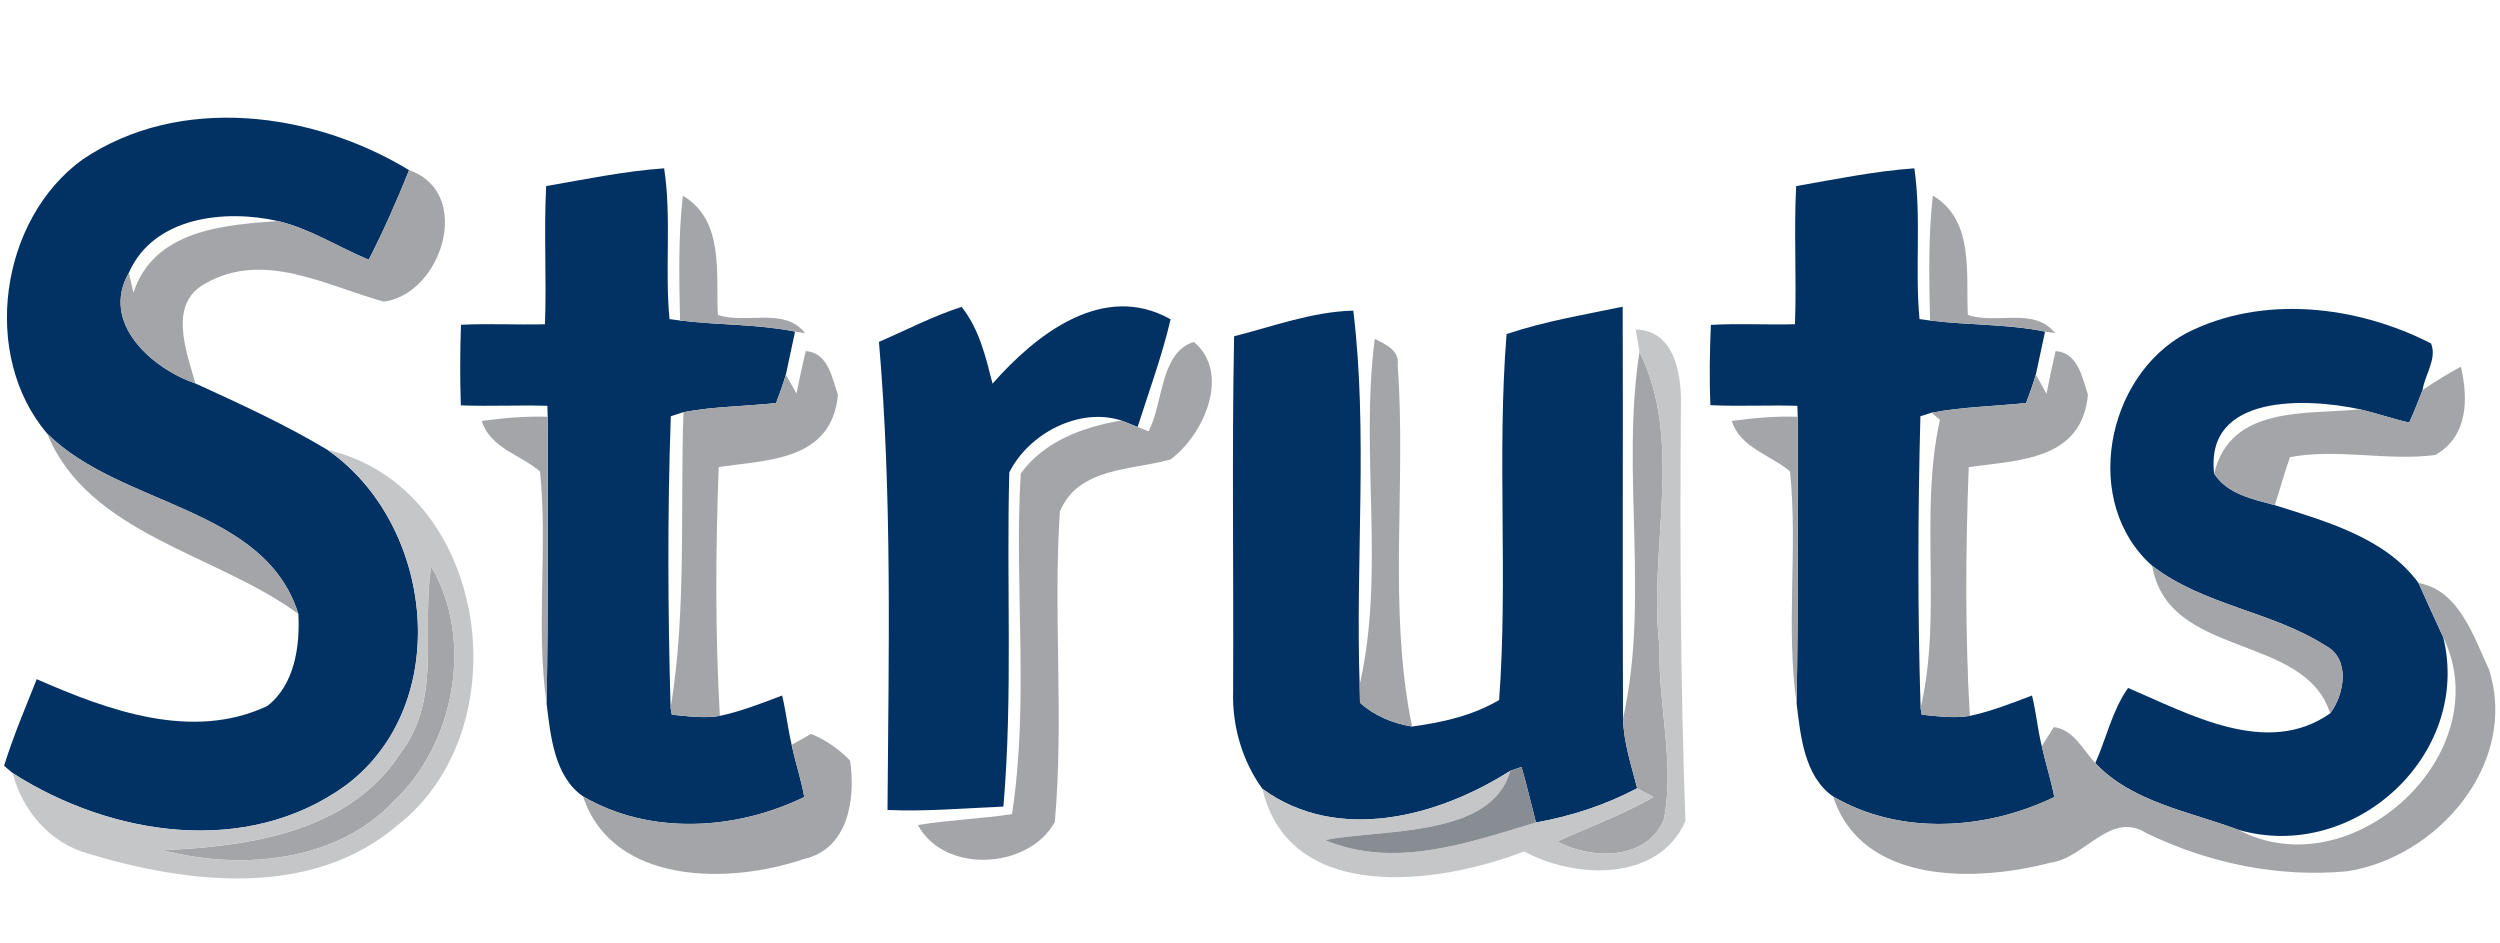
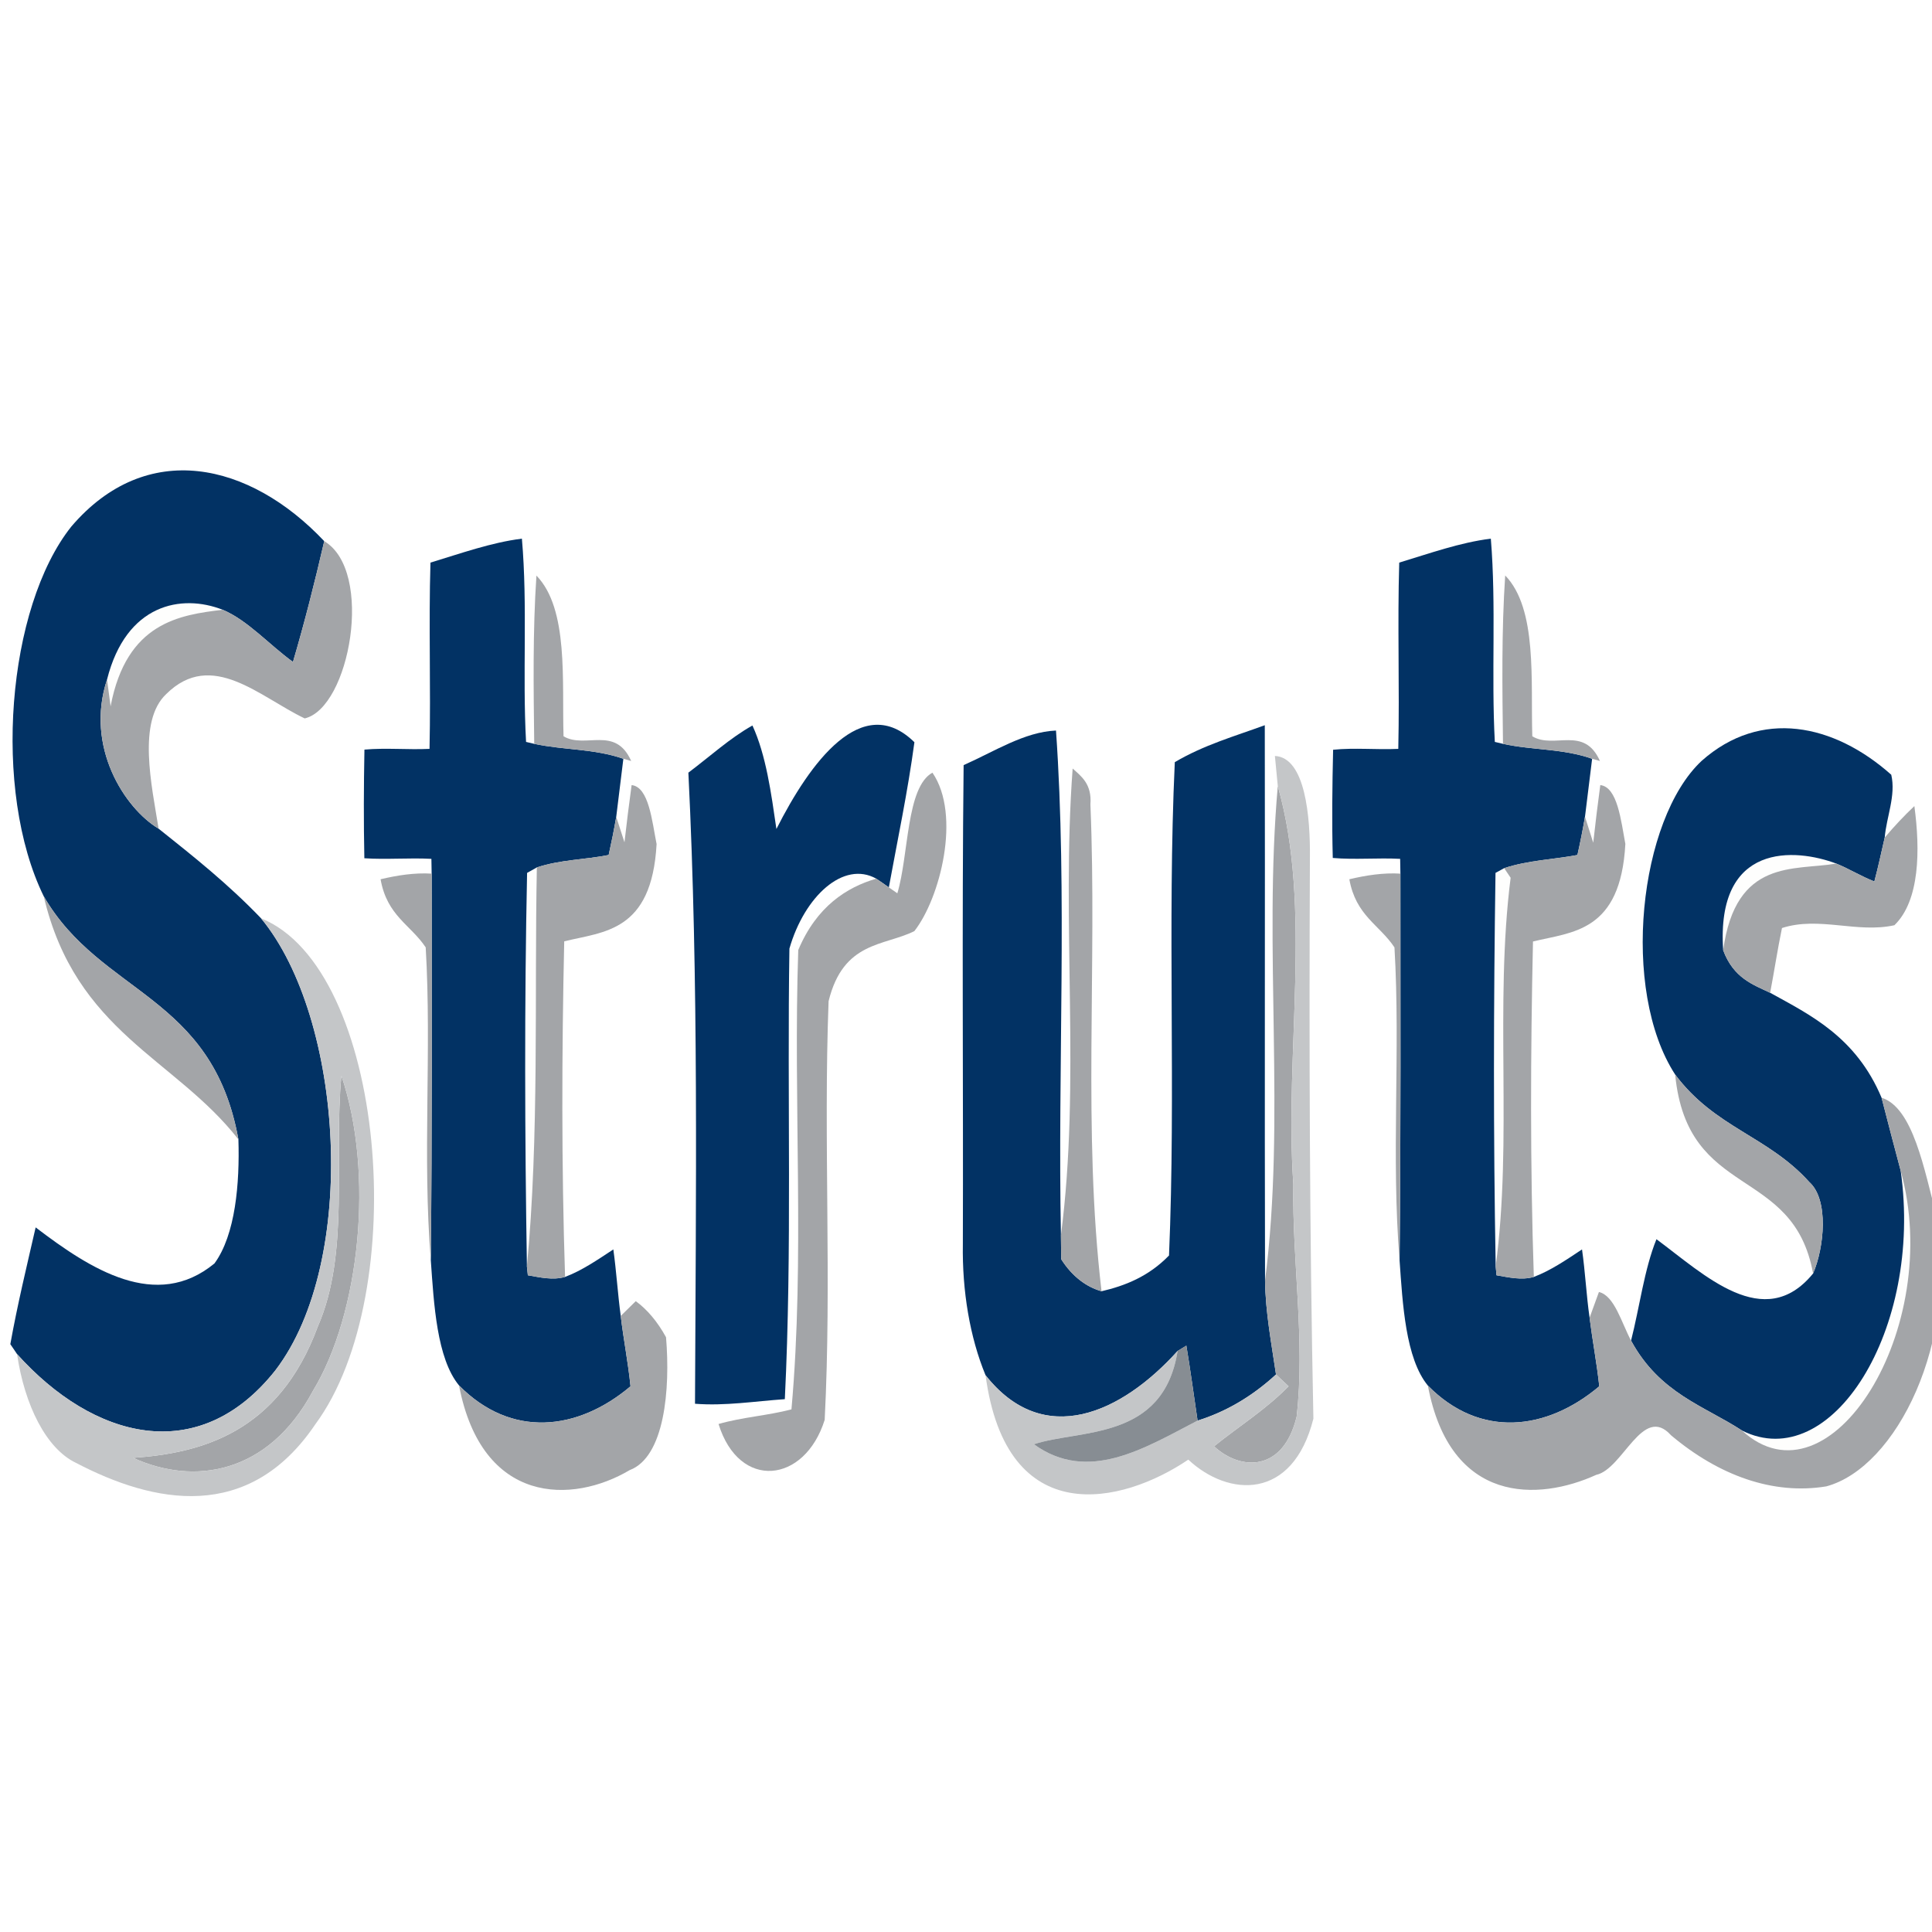
- <svg xmlns="http://www.w3.org/2000/svg" viewBox="10 0 228 86">
-   <g>
-     <path fill="#fefefd" opacity="1.00" d=" M 21.75 24.88 C 24.00 19.75 30.52 19.07 35.36 20.16 C 30.31 20.51 24.04 21.01 22.17 26.69 C 22.07 26.24 21.86 25.33 21.75 24.88 Z" />
-     <path fill="#fefefd" opacity="1.00" d=" M 211.93 43.19 C 211.07 35.86 220.44 36.29 225.24 37.33 C 220.28 37.82 213.42 36.96 211.93 43.19 Z" />
-     <path fill="#fefefd" opacity="1.00" d=" M 71.18 37.96 L 72.33 37.59 C 72.03 46.34 72.62 55.78 71.16 64.58 C 70.91 55.73 70.86 46.81 71.18 37.96 Z" />
-     <path fill="#fefefd" opacity="1.00" d=" M 185.14 37.96 L 186.16 37.64 C 186.35 37.80 186.73 38.13 186.92 38.29 C 185.01 46.94 187.16 55.98 185.16 64.58 C 184.88 55.73 184.91 46.82 185.14 37.96 Z" />
-     <path fill="#fefefd" opacity="1.00" d=" M 232.82 58.11 C 237.97 68.75 224.48 81.15 214.14 75.68 C 224.65 78.72 235.46 68.86 232.82 58.11 Z" />
-   </g>
-   <g>
-     <path fill="#023264" opacity="1.00" d=" M 17.55 14.53 C 26.41 8.57 38.54 10.18 47.31 15.52 C 46.20 18.29 44.99 21.03 43.63 23.69 C 40.86 22.54 38.30 20.87 35.36 20.16 C 30.52 19.07 24.00 19.75 21.75 24.88 C 19.14 29.44 23.82 33.59 27.82 34.97 C 31.91 36.84 36.02 38.72 39.87 41.03 C 49.60 47.79 51.41 64.21 41.56 71.61 C 32.50 78.19 20.11 76.24 11.16 70.51 C 10.96 70.34 10.57 70.00 10.37 69.84 C 11.21 67.15 12.31 64.55 13.35 61.94 C 19.82 64.78 27.54 67.62 34.39 64.38 C 36.87 62.44 37.37 58.94 37.21 55.99 C 34.13 46.16 21.02 46.22 14.30 39.54 C 8.22 32.40 9.97 20.00 17.55 14.53 Z" />
-     <path fill="#023264" opacity="1.00" d=" M 59.81 16.97 C 63.38 16.35 66.95 15.61 70.57 15.35 C 71.26 19.88 70.62 24.53 71.06 29.10 L 72.02 29.23 C 75.51 29.66 79.06 29.55 82.51 30.24 C 82.30 31.23 81.88 33.19 81.67 34.17 C 81.41 35.04 81.11 35.90 80.78 36.75 C 77.97 37.07 75.12 37.06 72.33 37.59 L 71.18 37.96 C 70.86 46.81 70.91 55.73 71.16 64.58 L 71.27 65.18 C 72.71 65.32 74.20 65.53 75.65 65.29 C 77.60 64.87 79.46 64.14 81.33 63.43 C 81.69 64.92 81.85 66.44 82.20 67.93 C 82.53 69.53 83.07 71.08 83.35 72.69 C 77.11 75.72 69.30 76.21 63.17 72.63 C 60.55 70.80 60.21 67.11 59.85 64.16 C 60.01 55.44 59.95 46.72 59.95 38.01 L 59.92 37.01 C 57.29 36.93 54.66 37.07 52.03 36.97 C 51.94 34.52 51.96 32.07 52.04 29.62 C 54.59 29.49 57.15 29.64 59.70 29.57 C 59.86 25.37 59.59 21.17 59.81 16.97 Z" />
-     <path fill="#023264" opacity="1.00" d=" M 173.81 16.97 C 177.38 16.35 180.96 15.61 184.59 15.35 C 185.24 19.89 184.63 24.53 185.06 29.10 L 186.02 29.23 C 189.51 29.67 193.06 29.54 196.51 30.24 C 196.30 31.22 195.88 33.18 195.67 34.16 C 195.41 35.04 195.11 35.90 194.78 36.75 C 191.91 37.06 189.01 37.10 186.16 37.64 L 185.14 37.96 C 184.91 46.82 184.88 55.73 185.16 64.58 L 185.26 65.18 C 186.71 65.32 188.20 65.53 189.65 65.29 C 191.60 64.87 193.46 64.14 195.32 63.43 C 195.70 64.95 195.83 66.53 196.21 68.05 C 196.55 69.61 197.06 71.12 197.35 72.69 C 191.11 75.71 183.30 76.22 177.18 72.64 C 174.55 70.80 174.21 67.11 173.85 64.16 C 174.01 55.44 173.95 46.72 173.95 38.01 L 173.92 37.01 C 171.28 36.93 168.63 37.08 165.99 36.95 C 165.88 34.51 165.93 32.07 166.03 29.63 C 168.58 29.48 171.14 29.64 173.70 29.57 C 173.86 25.38 173.59 21.17 173.81 16.97 Z" />
-     <path fill="#023264" opacity="1.00" d=" M 90.16 31.18 C 92.66 30.10 95.10 28.82 97.70 27.99 C 99.31 30.01 99.90 32.55 100.52 34.99 C 104.46 30.51 110.61 25.65 116.76 29.12 C 115.98 32.45 114.79 35.68 113.75 38.94 C 113.38 38.79 112.64 38.49 112.27 38.35 C 108.42 37.11 103.82 39.54 102.05 43.08 C 101.77 53.23 102.38 63.45 101.51 73.56 C 97.99 73.70 94.47 74.03 90.94 73.87 C 91.04 59.64 91.38 45.31 90.16 31.18 Z" />
-     <path fill="#023264" opacity="1.00" d=" M 122.55 30.67 C 126.13 29.76 129.70 28.42 133.42 28.33 C 134.77 39.39 133.61 51.14 134.00 62.47 C 134.01 62.87 134.02 63.68 134.03 64.09 C 135.34 65.28 137.04 65.98 138.78 66.26 C 141.53 65.89 144.31 65.27 146.72 63.84 C 147.54 52.77 146.51 41.52 147.40 30.47 C 150.84 29.30 154.44 28.72 157.99 27.97 C 158.03 40.49 157.96 53.01 158.02 65.53 C 158.07 67.71 158.78 69.80 159.31 71.89 C 156.42 73.42 153.29 74.44 150.08 75.01 C 149.64 73.32 149.25 71.62 148.76 69.94 C 148.51 70.03 147.99 70.21 147.73 70.30 C 141.15 74.50 131.98 76.94 125.13 71.94 C 123.28 69.37 122.37 66.23 122.46 63.07 C 122.52 52.27 122.34 41.46 122.55 30.67 Z" />
-     <path fill="#023264" opacity="1.00" d=" M 209.40 30.38 C 216.34 26.84 224.94 27.86 231.71 31.32 C 232.28 32.72 231.14 34.18 230.94 35.57 C 230.54 36.57 230.17 37.57 229.72 38.54 C 228.20 38.20 226.74 37.68 225.24 37.33 C 220.44 36.29 211.07 35.86 211.93 43.19 C 213.15 45.08 215.45 45.52 217.46 46.07 C 222.14 47.56 227.55 49.04 230.57 53.17 C 231.31 54.82 232.06 56.47 232.82 58.11 C 235.46 68.86 224.65 78.72 214.14 75.68 C 209.69 74.01 204.48 73.18 201.09 69.60 C 202.10 67.33 202.64 64.78 204.08 62.74 C 209.68 65.12 216.75 69.11 222.51 65.06 C 223.83 63.30 224.38 60.07 222.08 58.88 C 217.16 55.74 210.98 55.22 206.28 51.60 C 199.82 45.87 202.02 34.34 209.40 30.38 Z" />
-   </g>
-   <g>
-     <path fill="#a3a5a8" opacity="1.00" d=" M 47.31 15.52 C 53.21 17.54 50.32 26.80 45.01 27.51 C 39.74 26.07 34.08 22.81 28.72 25.86 C 25.30 27.71 27.00 32.04 27.82 34.97 C 23.82 33.59 19.14 29.44 21.75 24.88 C 21.86 25.33 22.07 26.24 22.17 26.69 C 24.04 21.01 30.31 20.51 35.36 20.16 C 38.30 20.87 40.86 22.54 43.63 23.69 C 44.99 21.03 46.20 18.29 47.31 15.52 Z" />
-     <path fill="#a3a5a8" opacity="1.00" d=" M 72.28 17.85 C 76.09 20.10 75.27 24.98 75.47 28.72 C 78.04 29.59 81.56 27.97 83.43 30.39 L 82.51 30.24 C 79.06 29.55 75.51 29.66 72.02 29.23 C 71.94 25.43 71.84 21.62 72.28 17.85 Z" />
-     <path fill="#a3a5a8" opacity="1.00" d=" M 186.28 17.84 C 190.09 20.10 189.27 24.98 189.47 28.72 C 192.04 29.61 195.56 27.97 197.43 30.39 L 196.51 30.24 C 193.06 29.54 189.51 29.67 186.02 29.23 C 185.94 25.43 185.84 21.62 186.28 17.84 Z" />
-     <path fill="#a3a5a8" opacity="1.00" d=" M 114.75 39.34 C 116.11 36.75 115.78 32.16 118.88 31.18 C 122.30 34.05 119.77 39.69 116.75 41.90 C 113.19 42.92 108.39 42.57 106.66 46.64 C 106.04 56.06 107.04 65.56 106.20 74.96 C 103.84 79.28 96.13 79.74 93.71 75.24 C 96.55 74.77 99.44 74.68 102.29 74.25 C 103.88 64.01 102.48 53.51 103.09 43.18 C 105.24 40.23 108.80 38.93 112.27 38.35 C 112.64 38.49 113.38 38.79 113.75 38.94 C 114.00 39.04 114.50 39.24 114.75 39.34 Z" />
-     <path fill="#a3a5a8" opacity="1.00" d=" M 135.38 30.90 C 136.38 31.42 137.66 31.94 137.47 33.33 C 138.27 44.30 136.55 55.42 138.78 66.26 C 137.04 65.98 135.34 65.28 134.03 64.09 C 134.02 63.68 134.01 62.87 134.00 62.47 C 136.35 52.14 134.02 41.36 135.38 30.90 Z" />
-     <path fill="#a3a5a8" opacity="1.00" d=" M 83.48 32.02 C 85.52 32.15 85.88 34.46 86.42 36.01 C 85.85 41.98 80.16 41.93 75.55 42.59 C 75.26 50.15 75.22 57.73 75.65 65.29 C 74.20 65.53 72.71 65.32 71.27 65.18 L 71.16 64.58 C 72.62 55.78 72.03 46.34 72.33 37.59 C 75.12 37.06 77.97 37.07 80.78 36.75 C 81.11 35.90 81.41 35.04 81.67 34.17 C 81.91 34.60 82.40 35.46 82.64 35.89 C 82.90 34.60 83.17 33.31 83.48 32.02 Z" />
-     <path fill="#a3a5a8" opacity="1.00" d=" M 197.47 32.02 C 199.50 32.15 199.91 34.44 200.42 36.00 C 199.86 41.98 194.16 41.95 189.55 42.60 C 189.26 50.15 189.21 57.74 189.65 65.29 C 188.20 65.53 186.71 65.32 185.26 65.18 L 185.16 64.58 C 187.16 55.98 185.01 46.94 186.92 38.29 C 186.73 38.13 186.35 37.80 186.16 37.64 C 189.01 37.10 191.91 37.06 194.78 36.75 C 195.11 35.90 195.41 35.04 195.67 34.16 C 195.91 34.60 196.40 35.48 196.64 35.92 C 196.89 34.61 197.17 33.31 197.47 32.02 Z" />
-     <path fill="#a3a5a8" opacity="1.00" d=" M 159.52 32.09 C 163.62 40.35 160.28 50.12 161.35 59.03 C 161.20 64.26 162.76 69.56 161.74 74.74 C 160.16 78.51 155.14 78.41 152.02 76.75 C 154.94 75.39 157.99 74.32 160.79 72.69 C 160.42 72.49 159.68 72.09 159.31 71.89 C 158.78 69.80 158.07 67.71 158.02 65.53 C 160.47 54.60 157.81 43.12 159.52 32.09 Z" />
-     <path fill="#a3a5a8" opacity="1.00" d=" M 230.94 35.57 C 232.07 34.80 233.23 34.09 234.43 33.44 C 235.13 36.41 235.07 39.84 232.08 41.50 C 227.69 42.06 223.22 40.88 218.85 41.69 C 218.33 43.13 217.94 44.62 217.46 46.07 C 215.45 45.52 213.15 45.08 211.93 43.19 C 213.42 36.96 220.28 37.82 225.24 37.33 C 226.74 37.68 228.20 38.20 229.72 38.54 C 230.17 37.57 230.54 36.57 230.94 35.57 Z" />
-     <path fill="#a3a5a8" opacity="1.00" d=" M 53.94 38.39 C 55.93 38.12 57.94 37.94 59.95 38.01 C 59.95 46.72 60.01 55.44 59.85 64.16 C 58.85 57.14 59.97 50.03 59.25 43.00 C 57.47 41.46 54.70 40.87 53.94 38.39 Z" />
-     <path fill="#a3a5a8" opacity="1.00" d=" M 167.94 38.39 C 169.93 38.12 171.94 37.94 173.95 38.01 C 173.95 46.72 174.01 55.44 173.85 64.16 C 172.85 57.14 173.97 50.03 173.25 43.00 C 171.47 41.46 168.71 40.86 167.94 38.39 Z" />
-     <path fill="#a3a5a8" opacity="1.00" d=" M 14.30 39.54 C 21.02 46.22 34.13 46.16 37.21 55.99 C 29.75 50.49 18.06 48.75 14.30 39.54 Z" />
-     <path fill="#a3a5a8" opacity="1.00" d=" M 49.33 51.68 C 53.22 58.27 51.50 67.77 45.99 72.99 C 40.71 78.67 31.93 79.40 24.82 77.53 C 32.72 77.21 41.93 75.88 46.57 68.62 C 50.33 63.67 48.40 57.33 49.33 51.68 Z" />
-     <path fill="#a3a5a8" opacity="1.00" d=" M 206.28 51.60 C 210.98 55.22 217.16 55.74 222.08 58.88 C 224.38 60.07 223.83 63.30 222.51 65.06 C 220.19 57.69 207.73 60.13 206.28 51.60 Z" />
-     <path fill="#a3a5a8" opacity="1.00" d=" M 230.57 53.17 C 234.29 53.83 235.60 58.08 237.01 61.09 C 239.70 69.65 232.32 78.19 224.06 79.46 C 217.80 80.05 211.43 78.73 205.79 76.00 C 202.46 73.87 200.15 78.29 196.99 78.68 C 190.23 80.45 179.82 80.72 177.18 72.64 C 183.30 76.22 191.11 75.71 197.35 72.69 C 197.06 71.12 196.55 69.61 196.21 68.05 C 196.48 67.62 197.03 66.75 197.31 66.31 C 199.14 66.56 199.96 68.38 201.09 69.60 C 204.48 73.18 209.69 74.01 214.14 75.68 C 224.48 81.15 237.97 68.75 232.82 58.11 C 232.06 56.47 231.31 54.82 230.57 53.17 Z" />
-     <path fill="#a3a5a8" opacity="1.00" d=" M 82.20 67.93 C 82.65 67.68 83.53 67.18 83.97 66.93 C 85.31 67.49 86.53 68.32 87.53 69.37 C 88.05 72.89 87.36 77.47 83.25 78.36 C 76.53 80.65 65.88 80.75 63.17 72.63 C 69.30 76.21 77.11 75.72 83.35 72.69 C 83.07 71.08 82.53 69.53 82.20 67.93 Z" />
-   </g>
-   <g>
-     <path fill="#c4c6c8" opacity="1.00" d=" M 159.18 30.05 C 162.76 30.15 163.36 34.17 163.30 36.98 C 163.20 49.62 163.26 62.27 163.71 74.88 C 161.27 80.45 153.69 80.18 148.99 77.65 C 141.20 80.68 127.60 82.50 125.13 71.94 C 131.98 76.94 141.15 74.50 147.73 70.30 C 146.05 76.40 136.21 75.58 130.82 76.61 C 137.22 79.27 143.85 76.87 150.08 75.01 C 153.29 74.44 156.42 73.42 159.31 71.89 C 159.68 72.09 160.42 72.49 160.79 72.69 C 157.99 74.32 154.94 75.39 152.02 76.75 C 155.14 78.41 160.16 78.51 161.74 74.74 C 162.76 69.56 161.20 64.26 161.35 59.03 C 160.28 50.12 163.62 40.35 159.52 32.09 C 159.43 31.58 159.26 30.56 159.18 30.05 Z" />
-     <path fill="#c4c6c8" opacity="1.00" d=" M 39.87 41.03 C 54.55 44.43 57.67 66.38 46.26 75.26 C 38.42 81.94 27.25 80.62 18.10 77.87 C 14.59 76.91 12.05 73.97 11.16 70.51 C 20.11 76.24 32.50 78.19 41.56 71.61 C 51.41 64.21 49.60 47.79 39.87 41.03 M 49.33 51.68 C 48.40 57.33 50.33 63.67 46.57 68.62 C 41.93 75.88 32.72 77.21 24.82 77.53 C 31.93 79.40 40.71 78.67 45.99 72.99 C 51.50 67.77 53.22 58.27 49.33 51.68 Z" />
-   </g>
-   <g>
-     <path fill="#878d93" opacity="1.00" d=" M 147.73 70.30 C 147.99 70.21 148.51 70.03 148.76 69.94 C 149.25 71.62 149.64 73.32 150.08 75.01 C 143.85 76.87 137.22 79.27 130.82 76.61 C 136.21 75.58 146.05 76.40 147.73 70.30 Z" />
+ <svg xmlns="http://www.w3.org/2000/svg" width="128" height="128" viewBox="0 0 128 128" id="svg2" version="1.1">
+   <defs id="defs4" />
+   <g id="layer1" transform="translate(0,-924.3622)">
+     <g id="g4214" transform="matrix(0.563009,0,0,0.9794112,-5.15425,945.0152)">
+       <g id="g4138">
+         <path id="path4140" d="m 21.75,24.88 c 2.25,-5.13 8.77,-5.81 13.61,-4.72 -5.05,0.35 -11.32,0.85 -13.19,6.53 -0.1,-0.45 -0.31,-1.36 -0.42,-1.81 z" style="opacity:1;fill:#fefefd" />
+         <path id="path4142" d="m 211.93,43.19 c -0.86,-7.33 8.51,-6.9 13.31,-5.86 -4.96,0.49 -11.82,-0.37 -13.31,5.86 z" style="opacity:1;fill:#fefefd" />
+         <path id="path4144" d="m 71.18,37.96 1.15,-0.37 c -0.3,8.75 0.29,18.19 -1.17,26.99 -0.25,-8.85 -0.3,-17.77 0.02,-26.62 z" style="opacity:1;fill:#fefefd" />
+         <path id="path4146" d="m 185.14,37.96 1.02,-0.32 c 0.19,0.16 0.57,0.49 0.76,0.65 -1.91,8.65 0.24,17.69 -1.76,26.29 -0.28,-8.85 -0.25,-17.76 -0.02,-26.62 z" style="opacity:1;fill:#fefefd" />
+         <path id="path4148" d="m 232.82,58.11 c 5.15,10.64 -8.34,23.04 -18.68,17.57 10.51,3.04 21.32,-6.82 18.68,-17.57 z" style="opacity:1;fill:#fefefd" />
+       </g>
+       <g id="g4150">
+         <path id="path4152" d="m 17.55,14.53 c 8.86,-5.96 20.99,-4.35 29.76,0.99 -1.11,2.77 -2.32,5.51 -3.68,8.17 C 40.86,22.54 38.3,20.87 35.36,20.16 30.52,19.07 24,19.75 21.75,24.88 c -2.61,4.56 2.07,8.71 6.07,10.09 4.09,1.87 8.2,3.75 12.05,6.06 9.73,6.76 11.54,23.18 1.69,30.58 -9.06,6.58 -21.45,4.63 -30.4,-1.1 -0.2,-0.17 -0.59,-0.51 -0.79,-0.67 0.84,-2.69 1.94,-5.29 2.98,-7.9 6.47,2.84 14.19,5.68 21.04,2.44 2.48,-1.94 2.98,-5.44 2.82,-8.39 C 34.13,46.16 21.02,46.22 14.3,39.54 8.22,32.4 9.97,20 17.55,14.53 Z" style="opacity:1;fill:#023264" />
+         <path id="path4154" d="m 59.81,16.97 c 3.57,-0.62 7.14,-1.36 10.76,-1.62 0.69,4.53 0.05,9.18 0.49,13.75 l 0.96,0.13 c 3.49,0.43 7.04,0.32 10.49,1.01 -0.21,0.99 -0.63,2.95 -0.84,3.93 -0.26,0.87 -0.56,1.73 -0.89,2.58 -2.81,0.32 -5.66,0.31 -8.45,0.84 l -1.15,0.37 c -0.32,8.85 -0.27,17.77 -0.02,26.62 l 0.11,0.6 c 1.44,0.14 2.93,0.35 4.38,0.11 1.95,-0.42 3.81,-1.15 5.68,-1.86 0.36,1.49 0.52,3.01 0.87,4.5 0.33,1.6 0.87,3.15 1.15,4.76 -6.24,3.03 -14.05,3.52 -20.18,-0.06 -2.62,-1.83 -2.96,-5.52 -3.32,-8.47 0.16,-8.72 0.1,-17.44 0.1,-26.15 l -0.03,-1 c -2.63,-0.08 -5.26,0.06 -7.89,-0.04 -0.09,-2.45 -0.07,-4.9 0.01,-7.35 2.55,-0.13 5.11,0.02 7.66,-0.05 0.16,-4.2 -0.11,-8.4 0.11,-12.6 z" style="opacity:1;fill:#023264" />
+         <path id="path4156" d="m 173.81,16.97 c 3.57,-0.62 7.15,-1.36 10.78,-1.62 0.65,4.54 0.04,9.18 0.47,13.75 l 0.96,0.13 c 3.49,0.44 7.04,0.31 10.49,1.01 -0.21,0.98 -0.63,2.94 -0.84,3.92 -0.26,0.88 -0.56,1.74 -0.89,2.59 -2.87,0.31 -5.77,0.35 -8.62,0.89 l -1.02,0.32 c -0.23,8.86 -0.26,17.77 0.02,26.62 l 0.1,0.6 c 1.45,0.14 2.94,0.35 4.39,0.11 1.95,-0.42 3.81,-1.15 5.67,-1.86 0.38,1.52 0.51,3.1 0.89,4.62 0.34,1.56 0.85,3.07 1.14,4.64 -6.24,3.02 -14.05,3.53 -20.17,-0.05 -2.63,-1.84 -2.97,-5.53 -3.33,-8.48 0.16,-8.72 0.1,-17.44 0.1,-26.15 l -0.03,-1 c -2.64,-0.08 -5.29,0.07 -7.93,-0.06 -0.11,-2.44 -0.06,-4.88 0.04,-7.32 2.55,-0.15 5.11,0.01 7.67,-0.06 0.16,-4.19 -0.11,-8.4 0.11,-12.6 z" style="opacity:1;fill:#023264" />
+         <path id="path4158" d="m 90.16,31.18 c 2.5,-1.08 4.94,-2.36 7.54,-3.19 1.61,2.02 2.2,4.56 2.82,7 3.94,-4.48 10.09,-9.34 16.24,-5.87 -0.78,3.33 -1.97,6.56 -3.01,9.82 -0.37,-0.15 -1.11,-0.45 -1.48,-0.59 -3.85,-1.24 -8.45,1.19 -10.22,4.73 -0.28,10.15 0.33,20.37 -0.54,30.48 -3.52,0.14 -7.04,0.47 -10.57,0.31 0.1,-14.23 0.44,-28.56 -0.78,-42.69 z" style="opacity:1;fill:#023264" />
+         <path id="path4160" d="m 122.55,30.67 c 3.58,-0.91 7.15,-2.25 10.87,-2.34 1.35,11.06 0.19,22.81 0.58,34.14 0.01,0.4 0.02,1.21 0.03,1.62 1.31,1.19 3.01,1.89 4.75,2.17 2.75,-0.37 5.53,-0.99 7.94,-2.42 0.82,-11.07 -0.21,-22.32 0.68,-33.37 3.44,-1.17 7.04,-1.75 10.59,-2.5 0.04,12.52 -0.03,25.04 0.03,37.56 0.05,2.18 0.76,4.27 1.29,6.36 -2.89,1.53 -6.02,2.55 -9.23,3.12 -0.44,-1.69 -0.83,-3.39 -1.32,-5.07 -0.25,0.09 -0.77,0.27 -1.03,0.36 -6.58,4.2 -15.75,6.64 -22.6,1.64 -1.85,-2.57 -2.76,-5.71 -2.67,-8.87 0.06,-10.8 -0.12,-21.61 0.09,-32.4 z" style="opacity:1;fill:#023264" />
+         <path id="path4162" d="m 209.4,30.38 c 6.94,-3.54 15.54,-2.52 22.31,0.94 0.57,1.4 -0.57,2.86 -0.77,4.25 -0.4,1 -0.77,2 -1.22,2.97 -1.52,-0.34 -2.98,-0.86 -4.48,-1.21 -4.8,-1.04 -14.17,-1.47 -13.31,5.86 1.22,1.89 3.52,2.33 5.53,2.88 4.68,1.49 10.09,2.97 13.11,7.1 0.74,1.65 1.49,3.3 2.25,4.94 2.64,10.75 -8.17,20.61 -18.68,17.57 -4.45,-1.67 -9.66,-2.5 -13.05,-6.08 1.01,-2.27 1.55,-4.82 2.99,-6.86 5.6,2.38 12.67,6.37 18.43,2.32 1.32,-1.76 1.87,-4.99 -0.43,-6.18 -4.92,-3.14 -11.1,-3.66 -15.8,-7.28 -6.46,-5.73 -4.26,-17.26 3.12,-21.22 z" style="opacity:1;fill:#023264" />
+       </g>
+       <g id="g4164">
+         <path id="path4166" d="m 47.31,15.52 c 5.9,2.02 3.01,11.28 -2.3,11.99 -5.27,-1.44 -10.93,-4.7 -16.29,-1.65 -3.42,1.85 -1.72,6.18 -0.9,9.11 -4,-1.38 -8.68,-5.53 -6.07,-10.09 0.11,0.45 0.32,1.36 0.42,1.81 1.87,-5.68 8.14,-6.18 13.19,-6.53 2.94,0.71 5.5,2.38 8.27,3.53 1.36,-2.66 2.57,-5.4 3.68,-8.17 z" style="opacity:1;fill:#a3a5a8" />
+         <path id="path4168" d="m 72.28,17.85 c 3.81,2.25 2.99,7.13 3.19,10.87 2.57,0.87 6.09,-0.75 7.96,1.67 l -0.92,-0.15 c -3.45,-0.69 -7,-0.58 -10.49,-1.01 -0.08,-3.8 -0.18,-7.61 0.26,-11.38 z" style="opacity:1;fill:#a3a5a8" />
+         <path id="path4170" d="m 186.28,17.84 c 3.81,2.26 2.99,7.14 3.19,10.88 2.57,0.89 6.09,-0.75 7.96,1.67 l -0.92,-0.15 c -3.45,-0.7 -7,-0.57 -10.49,-1.01 -0.08,-3.8 -0.18,-7.61 0.26,-11.39 z" style="opacity:1;fill:#a3a5a8" />
+         <path id="path4172" d="m 114.75,39.34 c 1.36,-2.59 1.03,-7.18 4.13,-8.16 3.42,2.87 0.89,8.51 -2.13,10.72 -3.56,1.02 -8.36,0.67 -10.09,4.74 -0.62,9.42 0.38,18.92 -0.46,28.32 -2.36,4.32 -10.07,4.78 -12.49,0.28 2.84,-0.47 5.73,-0.56 8.58,-0.99 1.59,-10.24 0.19,-20.74 0.8,-31.07 2.15,-2.95 5.71,-4.25 9.18,-4.83 0.37,0.14 1.11,0.44 1.48,0.59 0.25,0.1 0.75,0.3 1,0.4 z" style="opacity:1;fill:#a3a5a8" />
+         <path id="path4174" d="m 135.38,30.9 c 1,0.52 2.28,1.04 2.09,2.43 0.8,10.97 -0.92,22.09 1.31,32.93 -1.74,-0.28 -3.44,-0.98 -4.75,-2.17 -0.01,-0.41 -0.02,-1.22 -0.03,-1.62 2.35,-10.33 0.02,-21.11 1.38,-31.57 z" style="opacity:1;fill:#a3a5a8" />
+         <path id="path4176" d="m 83.48,32.02 c 2.04,0.13 2.4,2.44 2.94,3.99 -0.57,5.97 -6.26,5.92 -10.87,6.58 -0.29,7.56 -0.33,15.14 0.1,22.7 -1.45,0.24 -2.94,0.03 -4.38,-0.11 l -0.11,-0.6 c 1.46,-8.8 0.87,-18.24 1.17,-26.99 2.79,-0.53 5.64,-0.52 8.45,-0.84 0.33,-0.85 0.63,-1.71 0.89,-2.58 0.24,0.43 0.73,1.29 0.97,1.72 0.26,-1.29 0.53,-2.58 0.84,-3.87 z" style="opacity:1;fill:#a3a5a8" />
+         <path id="path4178" d="m 197.47,32.02 c 2.03,0.13 2.44,2.42 2.95,3.98 -0.56,5.98 -6.26,5.95 -10.87,6.6 -0.29,7.55 -0.34,15.14 0.1,22.69 -1.45,0.24 -2.94,0.03 -4.39,-0.11 l -0.1,-0.6 c 2,-8.6 -0.15,-17.64 1.76,-26.29 -0.19,-0.16 -0.57,-0.49 -0.76,-0.65 2.85,-0.54 5.75,-0.58 8.62,-0.89 0.33,-0.85 0.63,-1.71 0.89,-2.59 0.24,0.44 0.73,1.32 0.97,1.76 0.25,-1.31 0.53,-2.61 0.83,-3.9 z" style="opacity:1;fill:#a3a5a8" />
+         <path id="path4180" d="m 159.52,32.09 c 4.1,8.26 0.76,18.03 1.83,26.94 -0.15,5.23 1.41,10.53 0.39,15.71 -1.58,3.77 -6.6,3.67 -9.72,2.01 2.92,-1.36 5.97,-2.43 8.77,-4.06 -0.37,-0.2 -1.11,-0.6 -1.48,-0.8 -0.53,-2.09 -1.24,-4.18 -1.29,-6.36 2.45,-10.93 -0.21,-22.41 1.5,-33.44 z" style="opacity:1;fill:#a3a5a8" />
+         <path id="path4182" d="m 230.94,35.57 c 1.13,-0.77 2.29,-1.48 3.49,-2.13 0.7,2.97 0.64,6.4 -2.35,8.06 -4.39,0.56 -8.86,-0.62 -13.23,0.19 -0.52,1.44 -0.91,2.93 -1.39,4.38 -2.01,-0.55 -4.31,-0.99 -5.53,-2.88 1.49,-6.23 8.35,-5.37 13.31,-5.86 1.5,0.35 2.96,0.87 4.48,1.21 0.45,-0.97 0.82,-1.97 1.22,-2.97 z" style="opacity:1;fill:#a3a5a8" />
+         <path id="path4184" d="m 53.94,38.39 c 1.99,-0.27 4,-0.45 6.01,-0.38 0,8.71 0.06,17.43 -0.1,26.15 -1,-7.02 0.12,-14.13 -0.6,-21.16 -1.78,-1.54 -4.55,-2.13 -5.31,-4.61 z" style="opacity:1;fill:#a3a5a8" />
+         <path id="path4186" d="m 167.94,38.39 c 1.99,-0.27 4,-0.45 6.01,-0.38 0,8.71 0.06,17.43 -0.1,26.15 -1,-7.02 0.12,-14.13 -0.6,-21.16 -1.78,-1.54 -4.54,-2.14 -5.31,-4.61 z" style="opacity:1;fill:#a3a5a8" />
+         <path id="path4188" d="m 14.3,39.54 c 6.72,6.68 19.83,6.62 22.91,16.45 C 29.75,50.49 18.06,48.75 14.3,39.54 Z" style="opacity:1;fill:#a3a5a8" />
+         <path id="path4190" d="m 49.33,51.68 c 3.89,6.59 2.17,16.09 -3.34,21.31 -5.28,5.68 -14.06,6.41 -21.17,4.54 7.9,-0.32 17.11,-1.65 21.75,-8.91 3.76,-4.95 1.83,-11.29 2.76,-16.94 z" style="opacity:1;fill:#a3a5a8" />
+         <path id="path4192" d="m 206.28,51.6 c 4.7,3.62 10.88,4.14 15.8,7.28 2.3,1.19 1.75,4.42 0.43,6.18 -2.32,-7.37 -14.78,-4.93 -16.23,-13.46 z" style="opacity:1;fill:#a3a5a8" />
+         <path id="path4194" d="m 230.57,53.17 c 3.72,0.66 5.03,4.91 6.44,7.92 2.69,8.56 -4.69,17.1 -12.95,18.37 -6.26,0.59 -12.63,-0.73 -18.27,-3.46 -3.33,-2.13 -5.64,2.29 -8.8,2.68 -6.76,1.77 -17.17,2.04 -19.81,-6.04 6.12,3.58 13.93,3.07 20.17,0.05 -0.29,-1.57 -0.8,-3.08 -1.14,-4.64 0.27,-0.43 0.82,-1.3 1.1,-1.74 1.83,0.25 2.65,2.07 3.78,3.29 3.39,3.58 8.6,4.41 13.05,6.08 10.34,5.47 23.83,-6.93 18.68,-17.57 -0.76,-1.64 -1.51,-3.29 -2.25,-4.94 z" style="opacity:1;fill:#a3a5a8" />
+         <path id="path4196" d="m 82.2,67.93 c 0.45,-0.25 1.33,-0.75 1.77,-1 1.34,0.56 2.56,1.39 3.56,2.44 0.52,3.52 -0.17,8.1 -4.28,8.99 -6.72,2.29 -17.37,2.39 -20.08,-5.73 6.13,3.58 13.94,3.09 20.18,0.06 -0.28,-1.61 -0.82,-3.16 -1.15,-4.76 z" style="opacity:1;fill:#a3a5a8" />
+       </g>
+       <g id="g4198">
+         <path id="path4200" d="m 159.18,30.05 c 3.58,0.1 4.18,4.12 4.12,6.93 -0.1,12.64 -0.04,25.29 0.41,37.9 -2.44,5.57 -10.02,5.3 -14.72,2.77 -7.79,3.03 -21.39,4.85 -23.86,-5.71 6.85,5 16.02,2.56 22.6,-1.64 -1.68,6.1 -11.52,5.28 -16.91,6.31 6.4,2.66 13.03,0.26 19.26,-1.6 3.21,-0.57 6.34,-1.59 9.23,-3.12 0.37,0.2 1.11,0.6 1.48,0.8 -2.8,1.63 -5.85,2.7 -8.77,4.06 3.12,1.66 8.14,1.76 9.72,-2.01 1.02,-5.18 -0.54,-10.48 -0.39,-15.71 -1.07,-8.91 2.27,-18.68 -1.83,-26.94 -0.09,-0.51 -0.26,-1.53 -0.34,-2.04 z" style="opacity:1;fill:#c4c6c8" />
+         <path id="path4202" d="m 39.87,41.03 c 14.68,3.4 17.8,25.35 6.39,34.23 -7.84,6.68 -19.01,5.36 -28.16,2.61 -3.51,-0.96 -6.05,-3.9 -6.94,-7.36 8.95,5.73 21.34,7.68 30.4,1.1 9.85,-7.4 8.04,-23.82 -1.69,-30.58 m 9.46,10.65 c -0.93,5.65 1,11.99 -2.76,16.94 -4.64,7.26 -13.85,8.59 -21.75,8.91 7.11,1.87 15.89,1.14 21.17,-4.54 5.51,-5.22 7.23,-14.72 3.34,-21.31 z" style="opacity:1;fill:#c4c6c8" />
+       </g>
+       <g id="g4204">
+         <path id="path4206" d="m 147.73,70.3 c 0.26,-0.09 0.78,-0.27 1.03,-0.36 0.49,1.68 0.88,3.38 1.32,5.07 -6.23,1.86 -12.86,4.26 -19.26,1.6 5.39,-1.03 15.23,-0.21 16.91,-6.31 z" style="opacity:1;fill:#878d93" />
+       </g>
+     </g>
  </g>
</svg>
